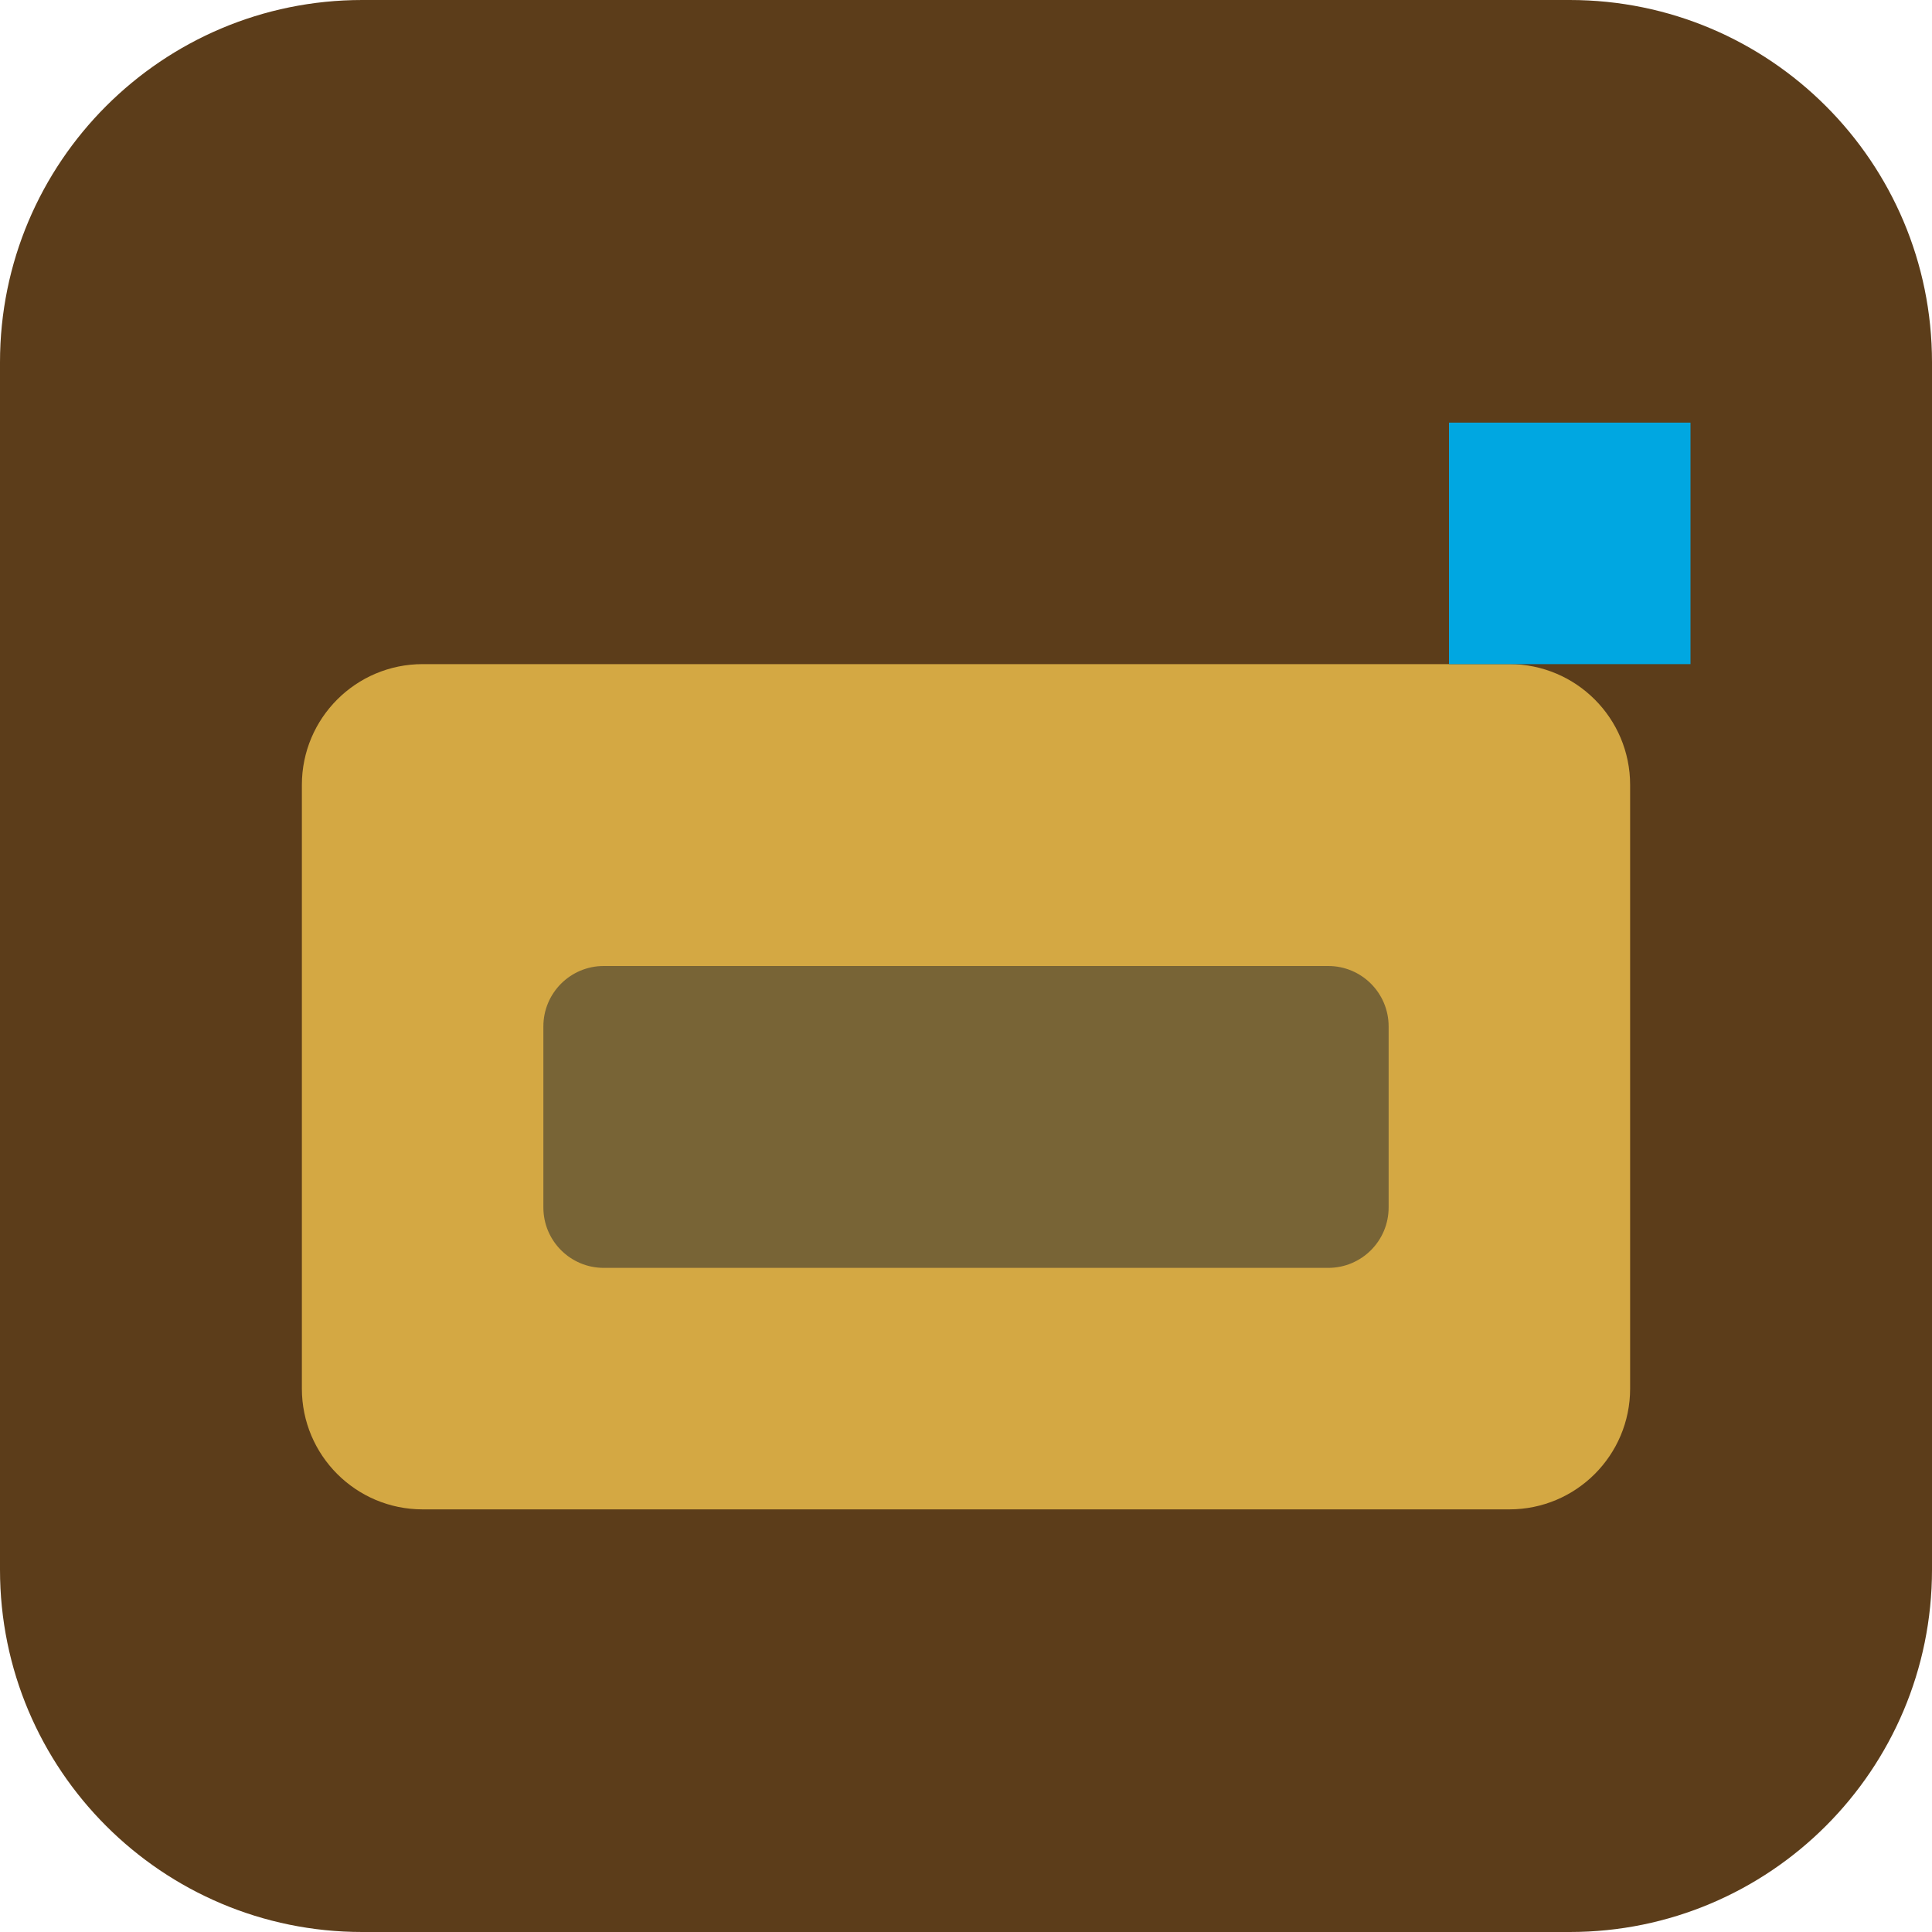
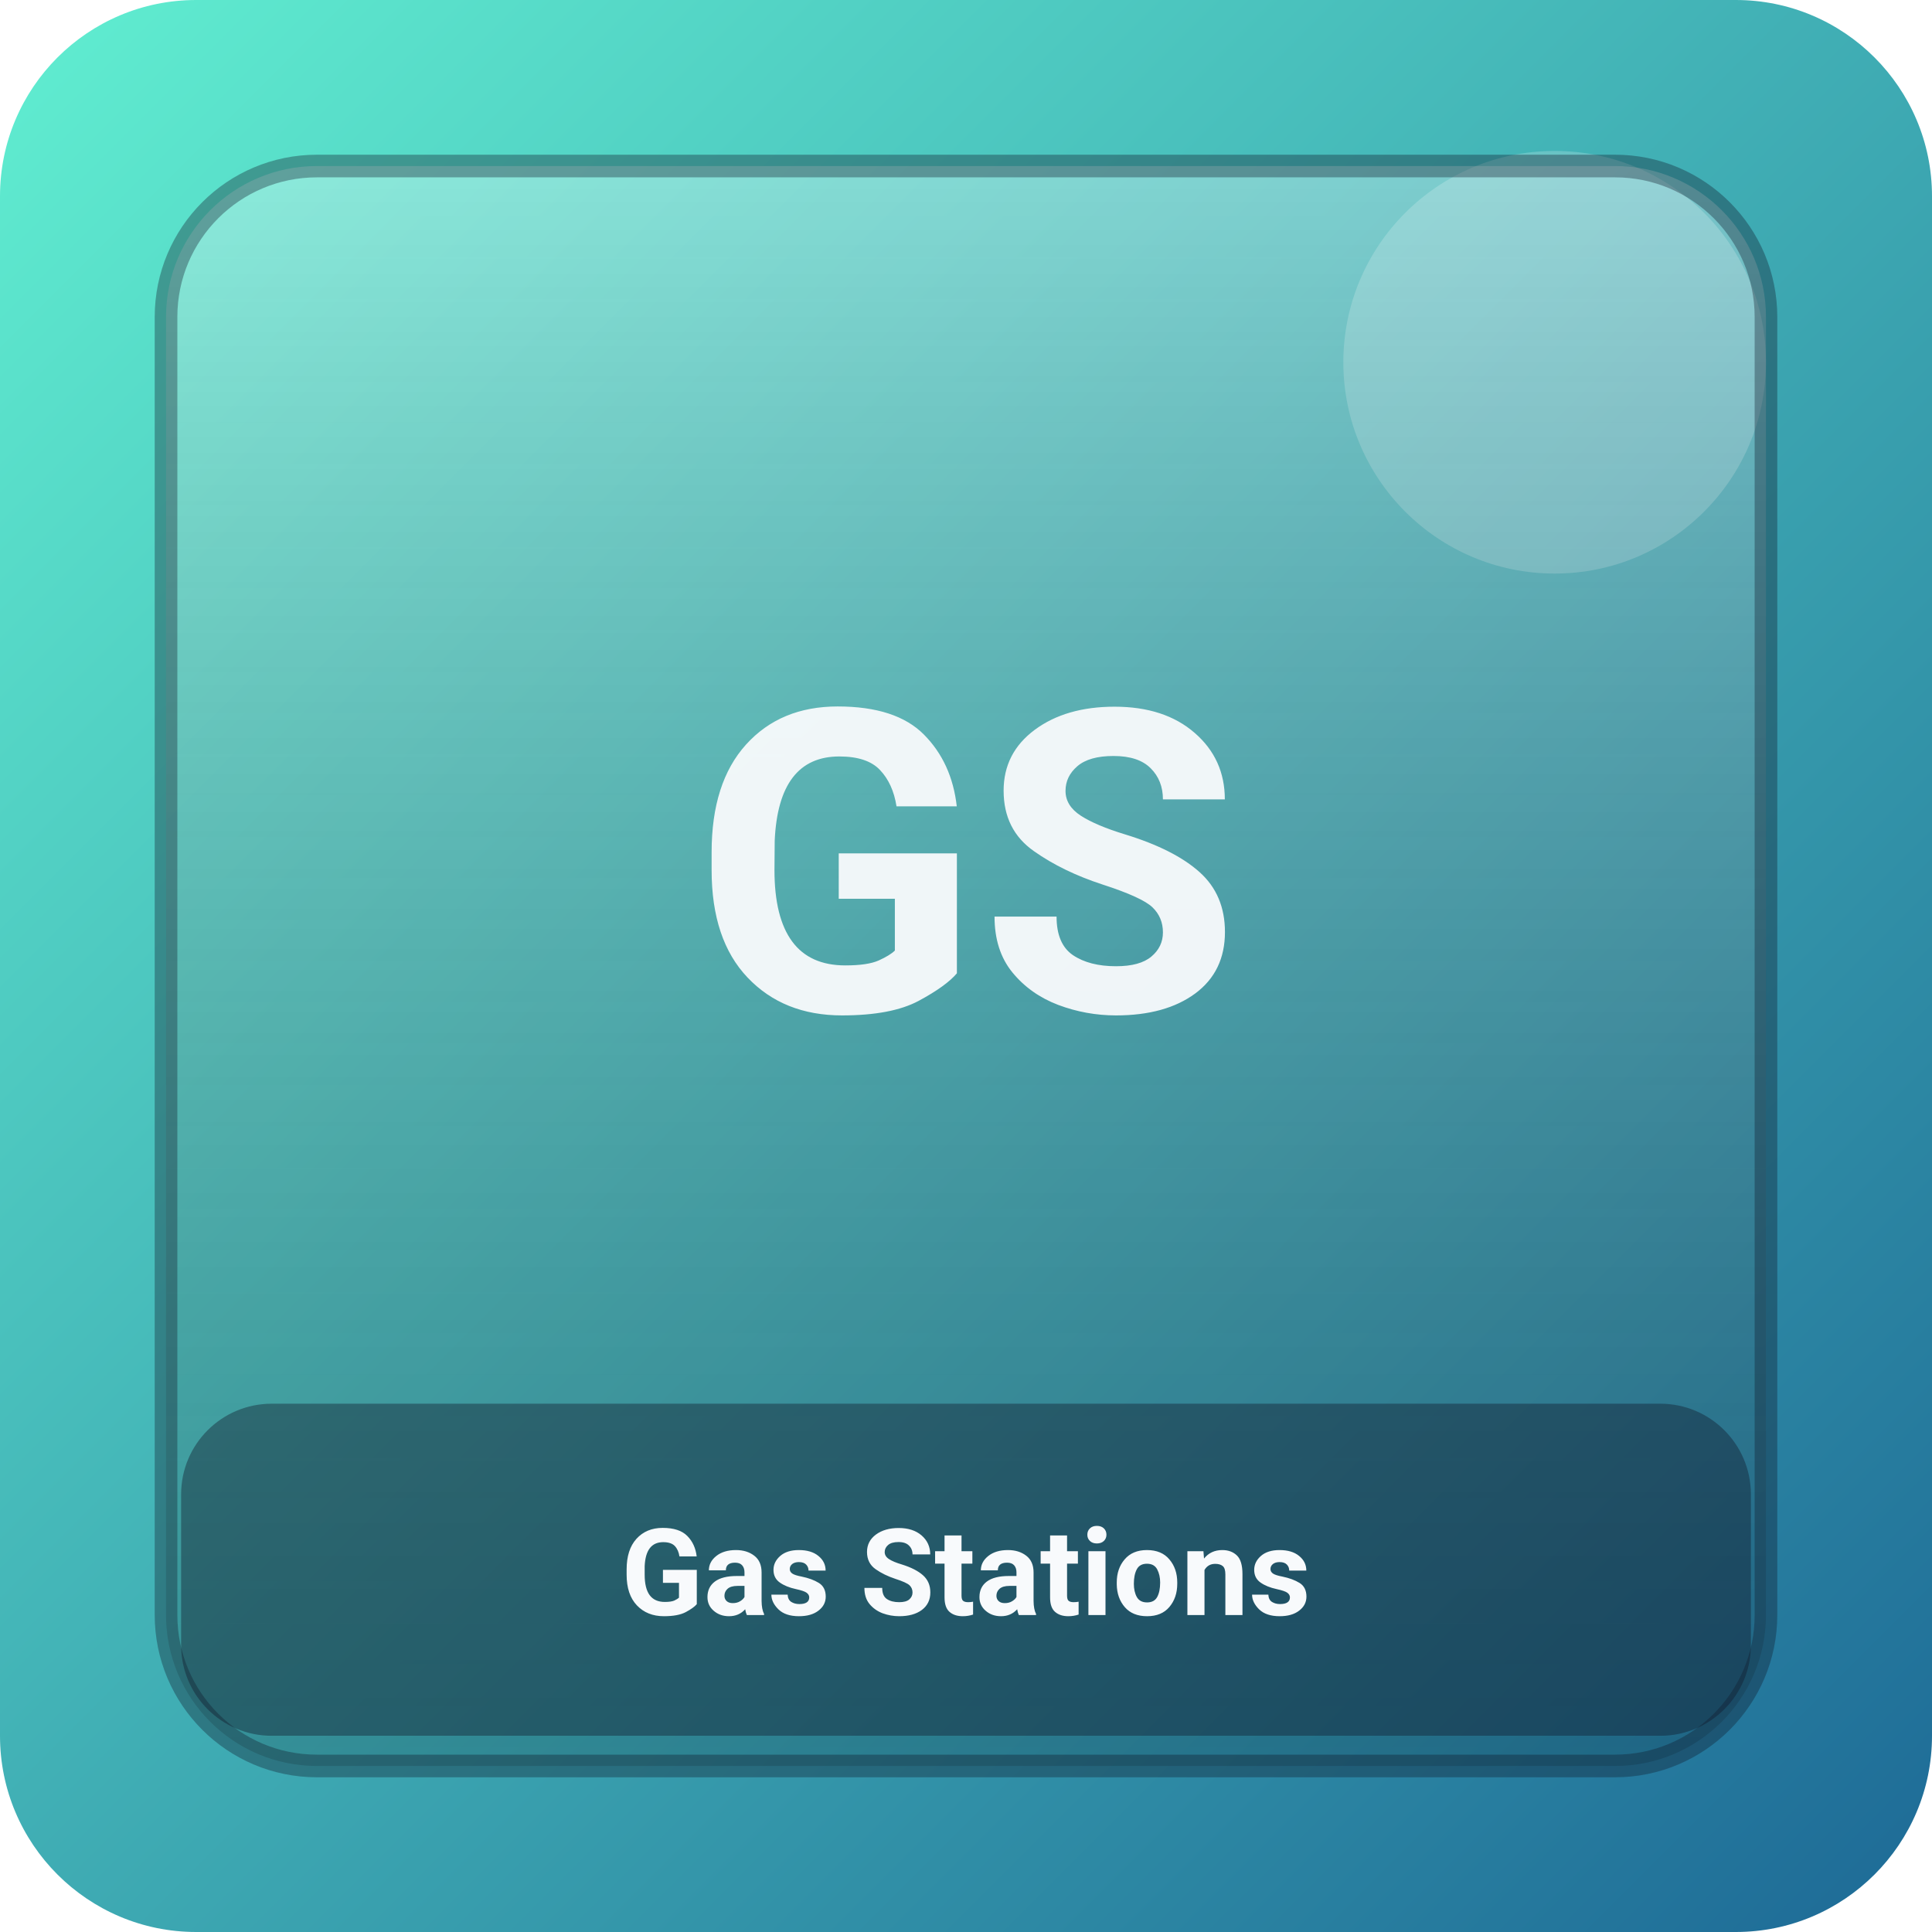
- <svg xmlns="http://www.w3.org/2000/svg" viewBox="0 0 64 64" role="img" aria-label="Gas station">
-   <rect width="64" height="64" rx="12" fill="#5c3d1a" />
-   <rect x="10" y="22" width="44" height="28" rx="4" fill="#d4a843" />
-   <path d="M48 22V14h8v8" fill="#00a7e1" />
-   <rect x="18" y="32" width="28" height="10" rx="2" fill="#1c2029" opacity="0.5" />
+ <svg xmlns="http://www.w3.org/2000/svg" viewBox="0 0 256 256" role="img" aria-label="Gas Stations">
+   <defs>
+     <linearGradient id="bg" x1="0" y1="0" x2="1" y2="1">
+       <stop offset="0%" stop-color="hsl(167 82% 66%)" />
+       <stop offset="100%" stop-color="hsl(202 68% 35%)" />
+     </linearGradient>
+     <linearGradient id="panel" x1="0" y1="0" x2="0" y2="1">
+       <stop offset="0%" stop-color="rgba(255,255,255,0.3)" />
+       <stop offset="100%" stop-color="rgba(0,0,0,0.15)" />
+     </linearGradient>
+   </defs>
+   <rect width="256" height="256" rx="26" fill="url(#bg)" />
+   <circle cx="206" cy="48" r="28" fill="rgba(255,255,255,0.2)" />
+   <rect x="22" y="22" width="212" height="212" rx="20" fill="url(#panel)" stroke="rgba(15,23,42,0.35)" stroke-width="3" />
+   <text x="128" y="134" text-anchor="middle" font-size="56" font-family="Roboto,sans-serif" fill="rgba(248,250,252,0.95)" font-weight="700">GS</text>
+   <rect x="24" y="186" width="208" height="44" rx="12" fill="rgba(15,23,42,0.4)" />
+   <text x="128" y="214" text-anchor="middle" font-size="16" font-family="Roboto,sans-serif" fill="#f8fafc" font-weight="600">Gas Stations</text>
</svg>
